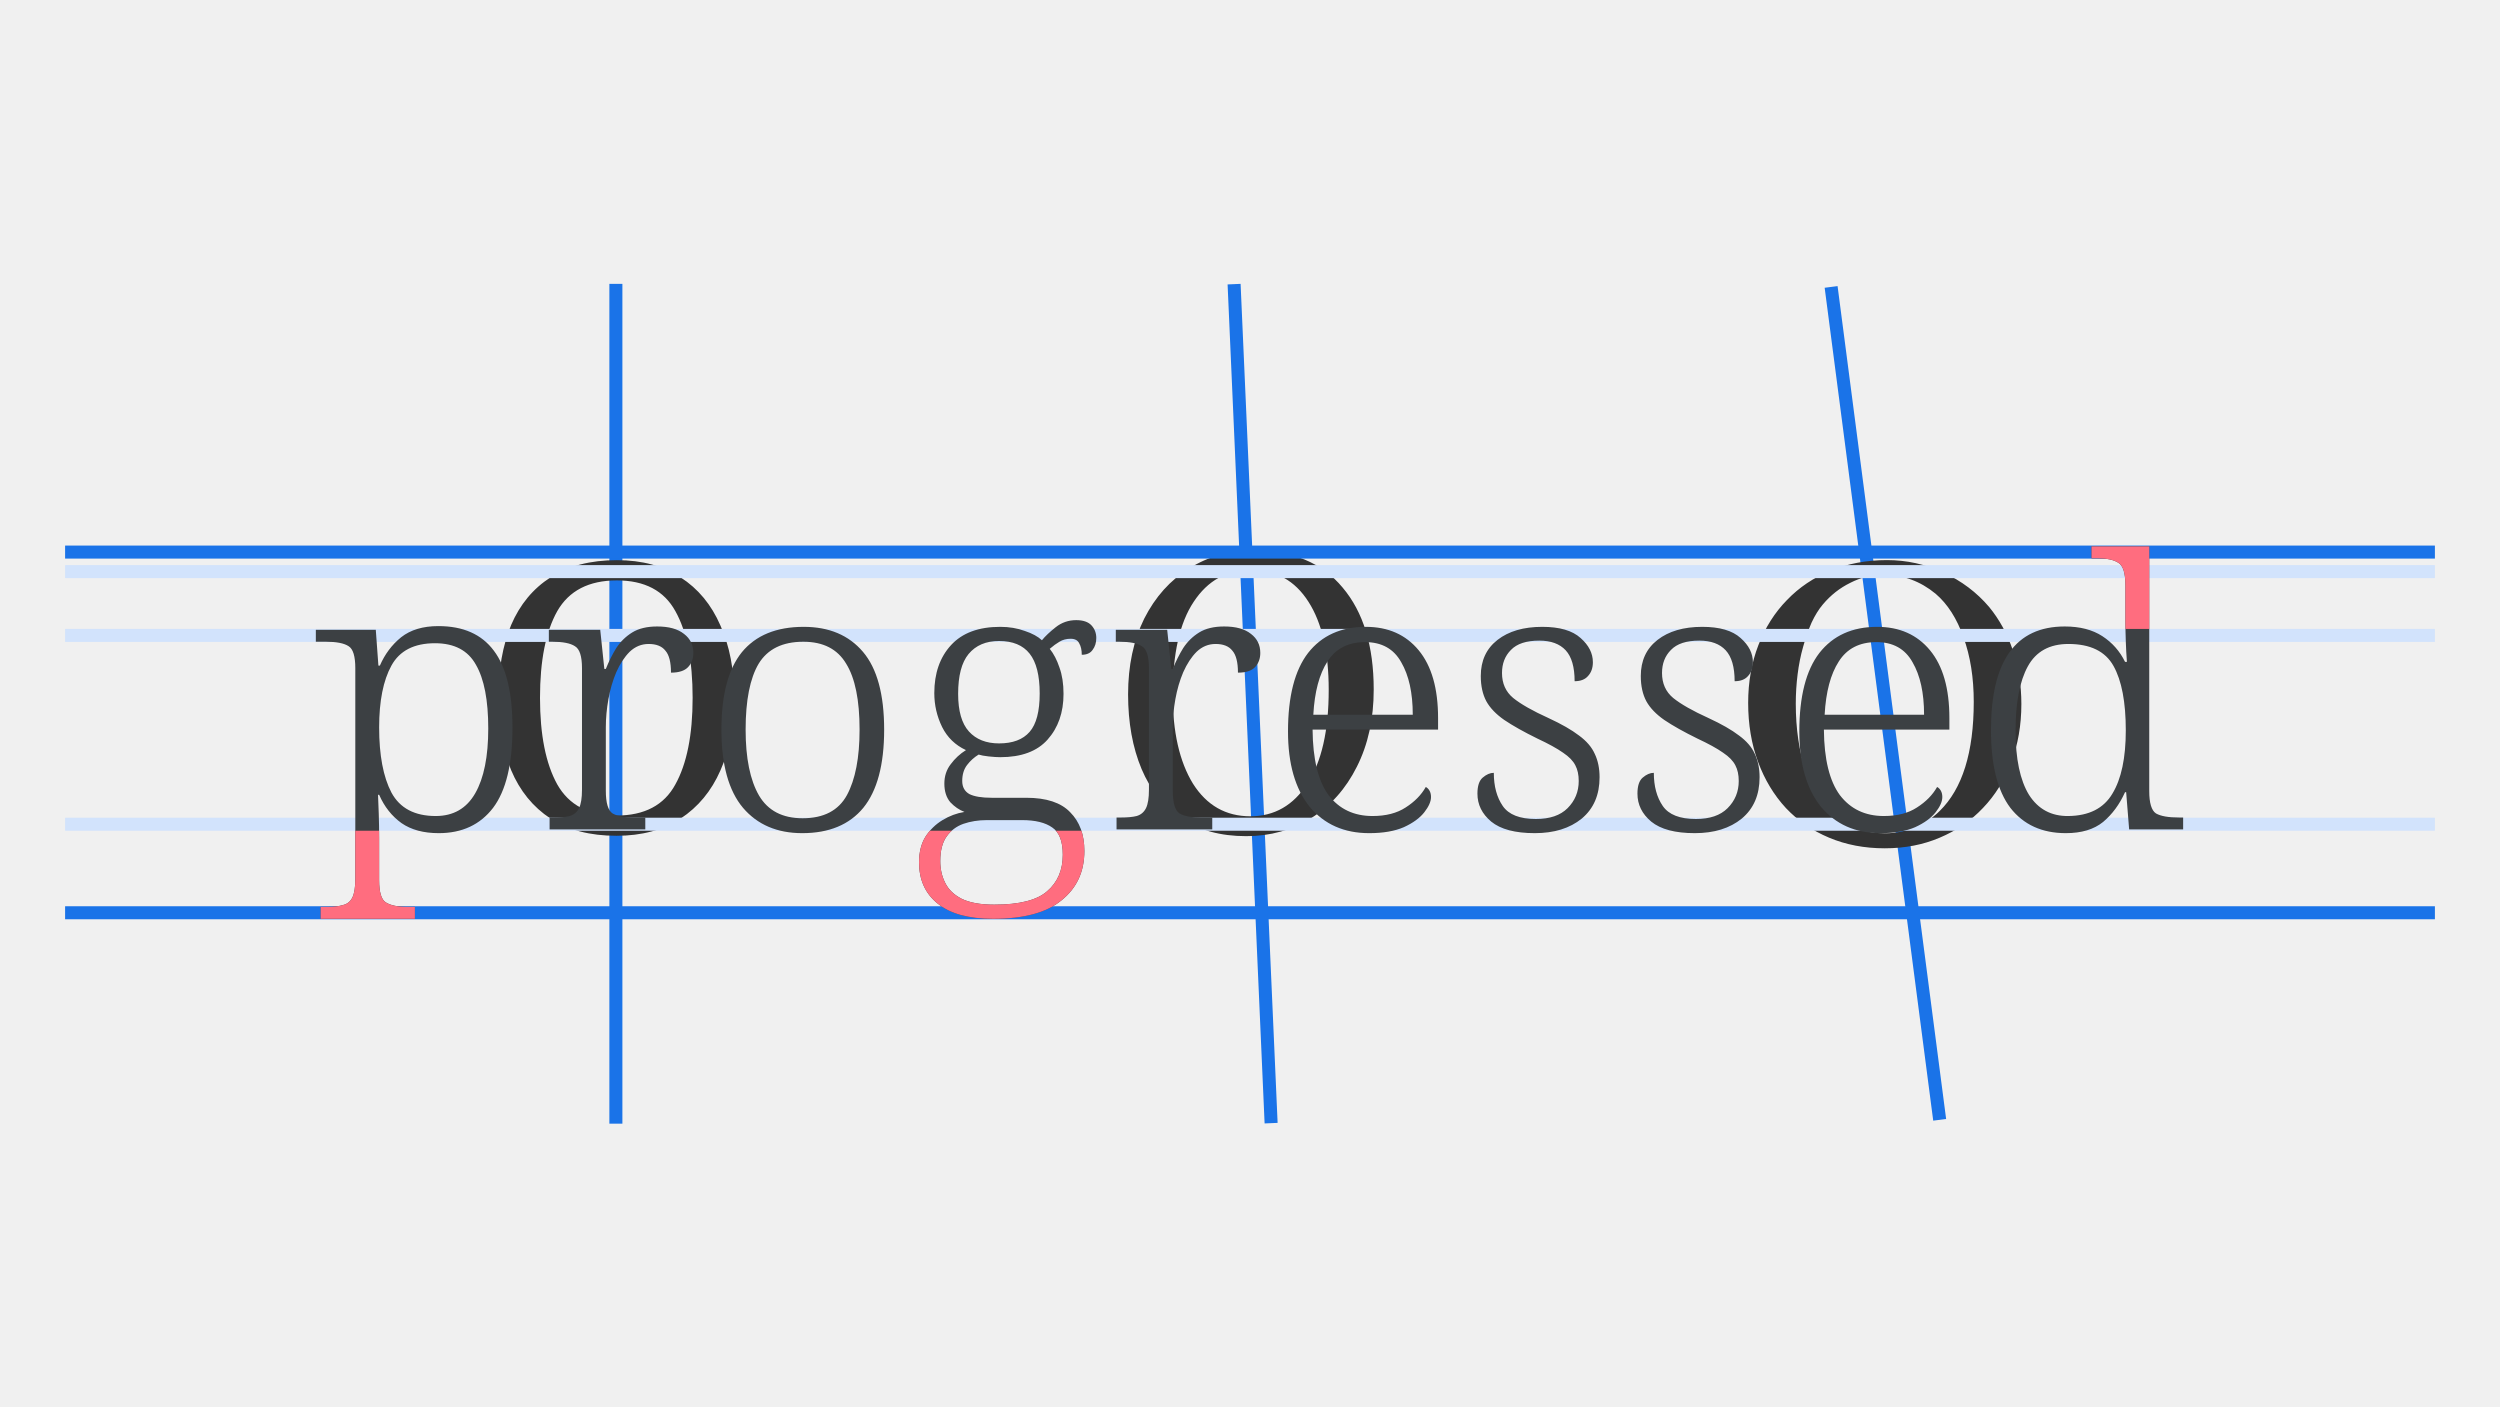
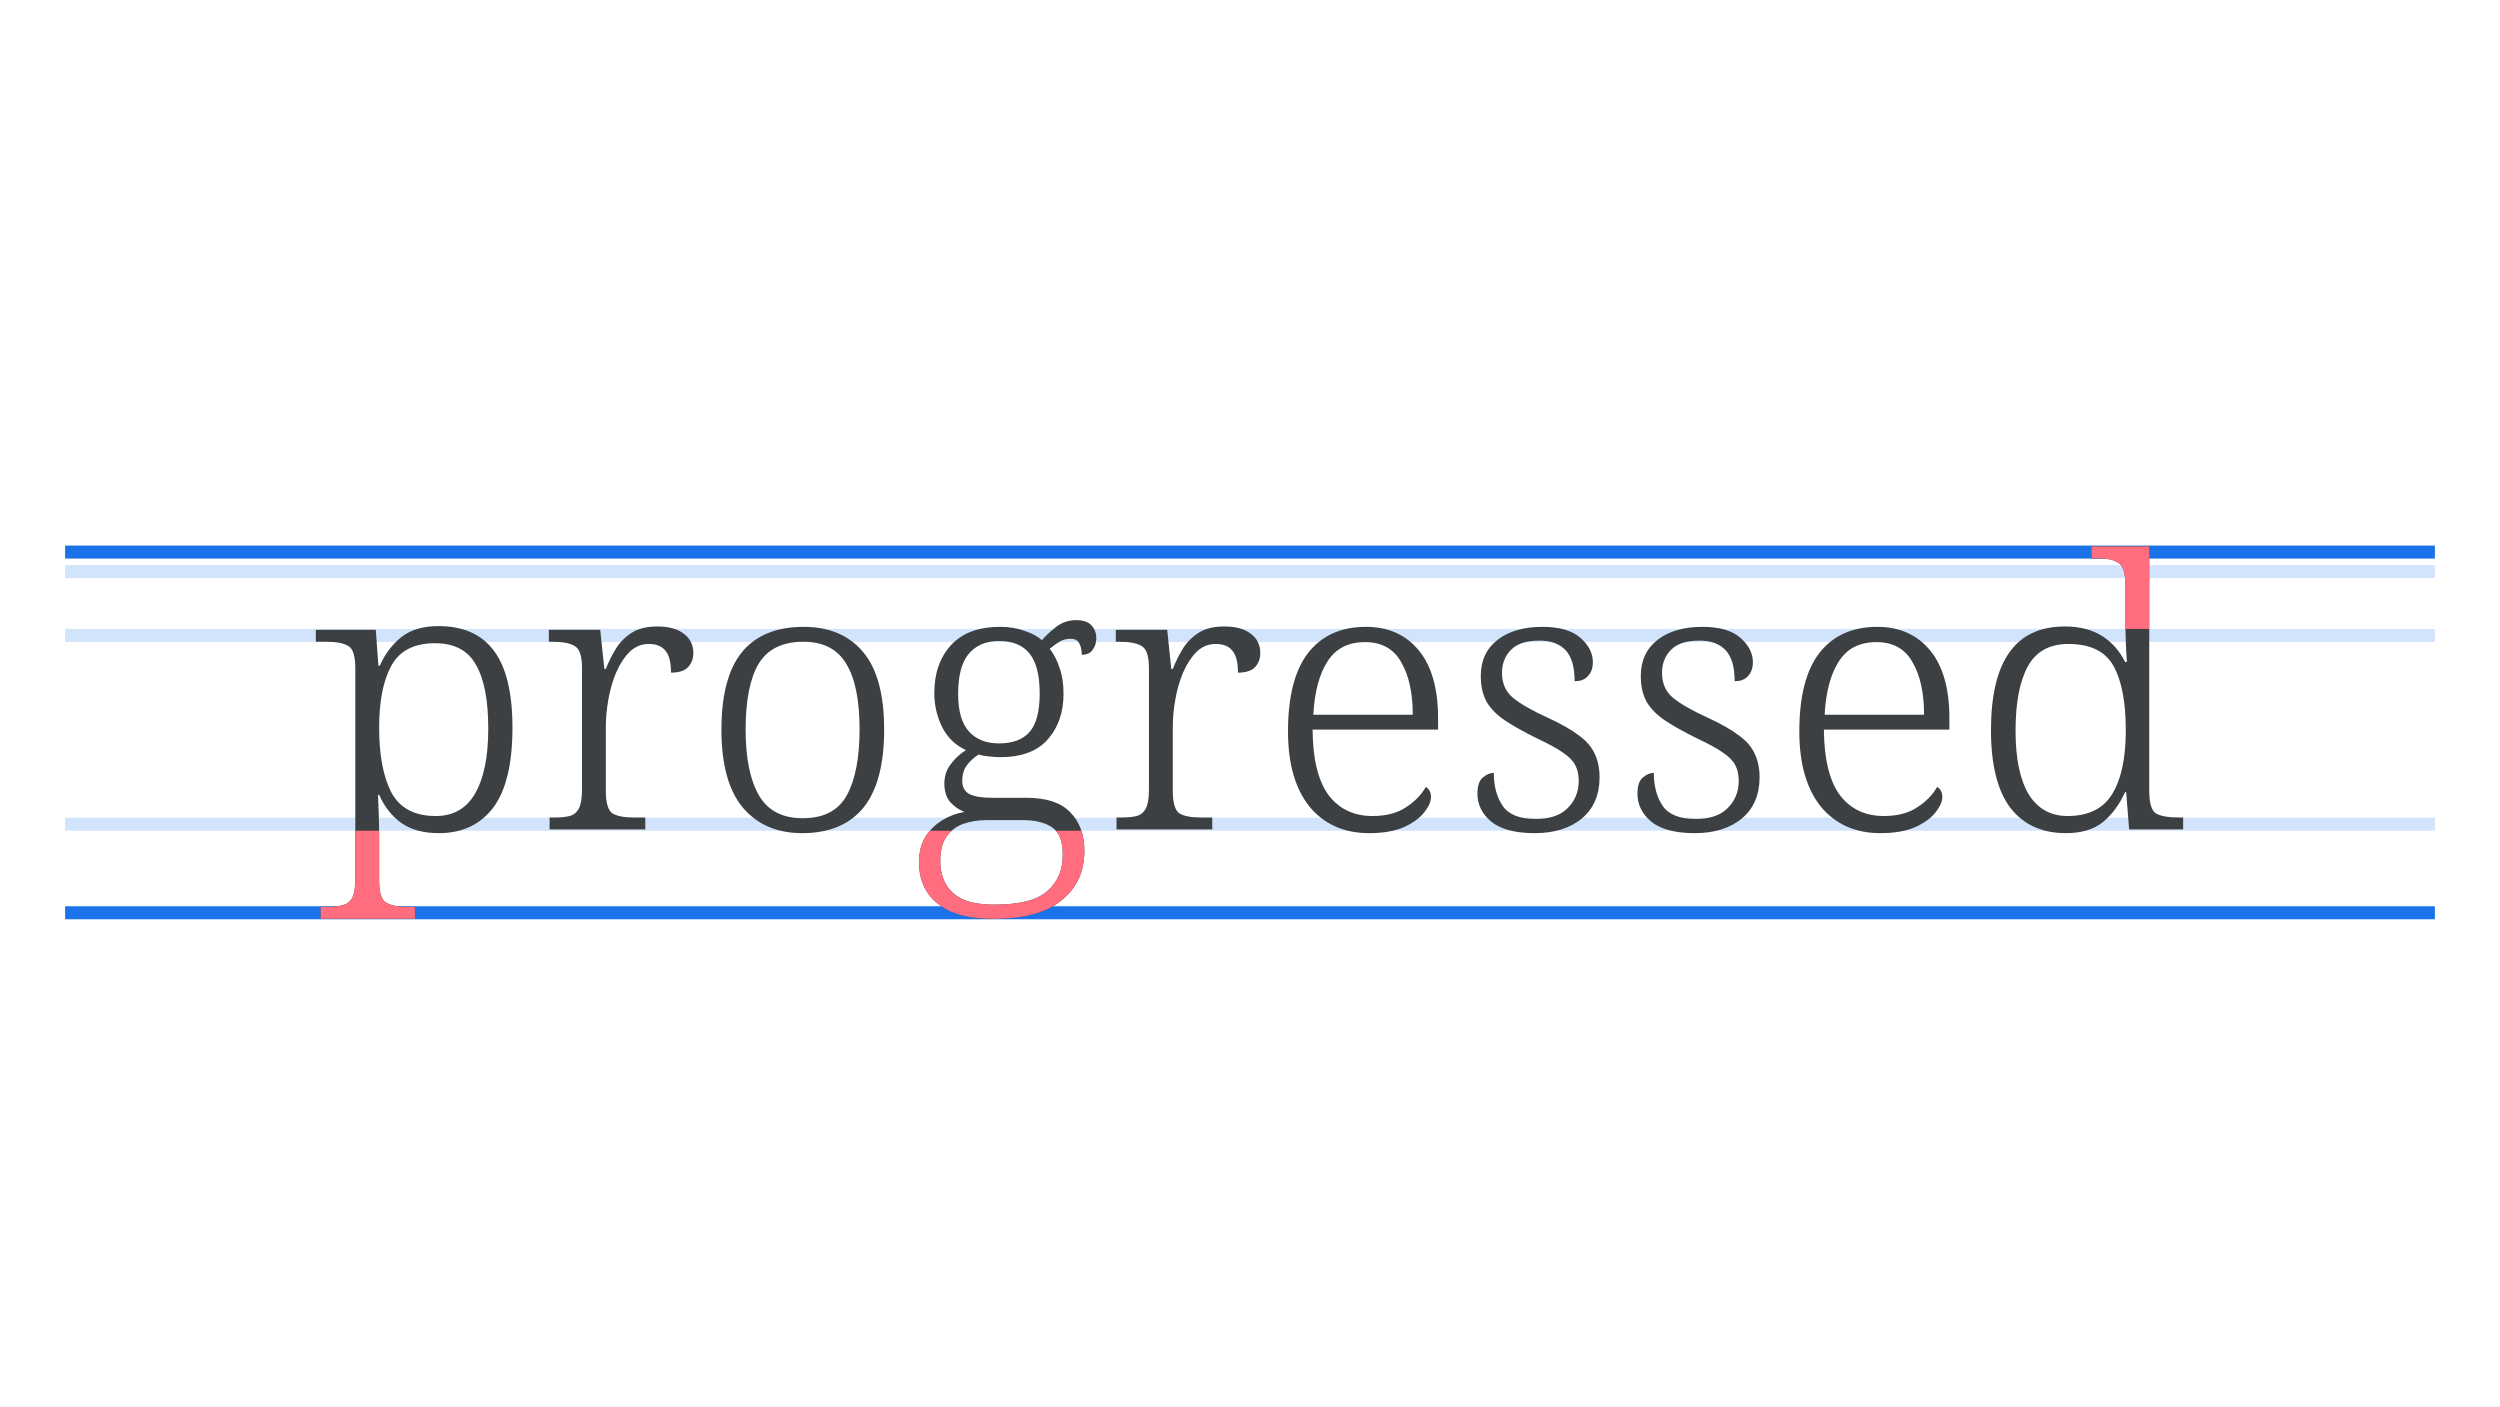
<svg xmlns="http://www.w3.org/2000/svg" width="1920" height="1080" fill="none">
  <style>
    .crossfade {
      animation: crossfade 3s infinite;
      transform-origin: center center;
    }
    @keyframes crossfade {
      0% {
        opacity: 0;
      }
      50% {
        opacity: 1;
      }
      100% {
        opacity: 0;
      }
    }
  </style>
  <g x="0" y="0">
    <path fill="#1A73E8" d="M468 863V218.017h10V863zM971.216 862.801 942.79 218.435l9.99-.434 28.427 644.366zM1484.71 860.655l-83.37-639.656 9.917-1.273 83.37 639.656z" />
    <path d="M473.473 641.88c-20.352 0-37.248-4.416-50.688-13.248-13.44-8.832-23.52-21.216-30.24-37.152-6.528-15.936-9.792-34.56-9.792-55.872 0-21.312 3.264-39.84 9.792-55.584 6.72-15.744 16.8-27.936 30.24-36.576 13.632-8.832 30.624-13.248 50.976-13.248 19.392 0 35.712 4.416 48.96 13.248 13.44 8.64 23.616 20.928 30.528 36.864 7.104 15.744 10.656 34.272 10.656 55.584 0 21.312-3.552 39.936-10.656 55.872-6.912 15.744-17.088 28.032-30.528 36.864-13.44 8.832-29.856 13.248-49.248 13.248Zm0-15.552c21.504 0 36.576-7.968 45.216-23.904 8.832-15.936 13.248-38.112 13.248-66.528 0-28.608-4.416-50.784-13.248-66.528-8.64-15.744-23.616-23.616-44.928-23.616-21.504 0-36.768 7.872-45.792 23.616-8.832 15.744-13.248 37.92-13.248 66.528 0 28.416 4.416 50.592 13.248 66.528 9.024 15.936 24.192 23.904 45.504 23.904ZM957.09 642.168c-19.584 0-36.192-4.512-49.824-13.536-13.44-9.024-23.616-21.696-30.528-38.016-6.912-16.512-10.368-35.616-10.368-57.312 0-22.08 4.128-41.472 12.384-58.176 8.448-16.704 19.968-29.568 34.56-38.592 14.592-9.216 31.008-13.824 49.248-13.824 29.952 0 52.798 9.504 68.548 28.512 15.93 18.816 23.9 44.928 23.9 78.336 0 22.464-4.32 42.24-12.96 59.328-8.45 16.896-20.16 30.048-35.14 39.456-14.78 9.216-31.388 13.824-49.82 13.824Zm3.744-204.48c-18.624 0-33.312 8.16-44.064 24.48-10.752 16.128-16.128 39.84-16.128 71.136 0 28.8 5.184 51.648 15.552 68.544 10.56 16.704 25.248 25.056 44.064 25.056 18.432 0 33.024-8.352 43.772-25.056 10.95-16.704 16.42-40.704 16.42-72 0-28.992-5.18-51.552-15.55-67.68-10.37-16.32-25.058-24.48-44.066-24.48ZM1449.19 430.156c15.19 0 29.62 3.188 43.31 9.563 13.88 6.375 25.59 15.187 35.16 26.437 7.87 9.563 13.96 20.719 18.28 33.469 4.31 12.75 6.47 26.437 6.47 41.063 0 16.312-2.63 31.312-7.88 45-5.06 13.5-12.28 25.124-21.65 34.874-9.19 9.75-20.26 17.344-33.19 22.782-12.75 5.437-26.81 8.156-42.19 8.156-15.56 0-29.81-2.719-42.75-8.156-12.94-5.438-24-13.032-33.19-22.782-9.18-9.937-16.31-21.75-21.37-35.437-5.07-13.687-7.6-28.781-7.6-45.281 0-16.125 2.63-30.938 7.88-44.438 5.25-13.5 12.56-25.031 21.94-34.594 9.37-9.75 20.53-17.25 33.47-22.5 13.12-5.437 27.56-8.156 43.31-8.156Zm-2.81 11.25c-8.82 0-17.26 2.063-25.32 6.188-8.06 3.937-15.09 9.468-21.09 16.594-3.19 3.75-6.09 8.437-8.72 14.062-2.44 5.625-4.59 11.812-6.47 18.562-1.87 6.563-3.28 13.594-4.22 21.094-.94 7.5-1.4 15-1.4 22.5 0 19.313 2.53 36.469 7.59 51.469 5.06 15 12.09 26.25 21.09 33.75 11.25 9.563 24.57 14.344 39.94 14.344 8.06 0 15.66-1.5 22.78-4.5 7.32-3 13.69-7.219 19.13-12.657 17.43-17.062 26.15-45 26.15-83.812 0-18.562-2.62-35.062-7.87-49.5-5.06-14.438-12.19-25.594-21.38-33.469-11.81-9.75-25.21-14.625-40.21-14.625Z" fill="#333" />
  </g>
  <g x="0" y="0" class="crossfade">
-     <path x="0" y="0" width="1920" height="1080" fill="#fff" />
+     <rect x="0" y="0" width="1920" height="1080" fill="#fff" />
    <g clip-path="url(#a)">
      <path fill="#D2E3FC" d="M50 628h1820v10H50zM50 483h1820v10H50zM50 434h1820v10H50z" />
      <path fill="#1A73E8" d="M50 419h1820v10H50zM50 696h1820v10H50z" />
      <path d="M246.28 705.64v-9.152h5.148c4.958 0 8.962-.477 12.012-1.43 3.242-.763 5.625-2.669 7.15-5.72 1.526-3.051 2.288-7.817 2.288-14.3V513.162c0-9.152-1.716-14.777-5.148-16.874-3.432-2.288-9.247-3.432-17.446-3.432h-7.722v-9.152h46.046l2.002 27.456h1.144c3.814-8.771 9.248-16.016 16.302-21.736 7.246-5.72 16.779-8.58 28.6-8.58 19.067 0 33.272 6.292 42.614 18.876 9.534 12.584 14.3 32.318 14.3 59.202 0 27.837-4.957 48.334-14.872 61.49-9.914 12.965-23.833 19.448-41.756 19.448-11.63 0-21.164-2.574-28.6-7.722-7.436-5.339-13.156-12.584-17.16-21.736h-.858c.191 4.004.382 8.961.572 14.872.191 5.911.286 12.203.286 18.876v31.746c0 9.343 1.716 15.063 5.148 17.16 3.623 2.288 9.152 3.432 16.588 3.432h5.72v9.152H246.28Zm88.374-78.936c13.538 0 23.643-5.815 30.316-17.446 6.674-11.631 10.01-28.219 10.01-49.764 0-21.736-3.146-38.038-9.438-48.906-6.101-11.059-16.588-16.588-31.46-16.588-16.016 0-27.17 5.72-33.462 17.16-6.292 11.44-9.438 27.265-9.438 47.476 0 21.355 3.146 38.038 9.438 50.05 6.483 12.012 17.828 18.018 34.034 18.018ZM422.086 637v-9.152h3.432c4.957 0 8.961-.381 12.012-1.144 3.241-.953 5.624-2.955 7.15-6.006 1.525-3.051 2.288-7.817 2.288-14.3v-93.236c0-9.152-1.812-14.777-5.434-16.874-3.432-2.288-9.248-3.432-17.446-3.432h-2.574v-9.152h39.468l3.146 30.03h1.144c2.288-5.72 4.957-11.059 8.008-16.016 3.241-4.957 7.34-8.961 12.298-12.012 4.957-3.051 11.344-4.576 19.162-4.576 8.961 0 15.825 1.907 20.592 5.72 4.766 3.623 7.15 8.485 7.15 14.586 0 4.385-1.335 8.008-4.004 10.868-2.67 2.86-7.055 4.29-13.156 4.29 0-8.008-1.43-13.633-4.29-16.874-2.67-3.432-6.96-5.148-12.87-5.148-5.53 0-10.392 2.002-14.586 6.006-4.004 4.004-7.436 9.247-10.296 15.73-2.67 6.292-4.672 13.156-6.006 20.592-1.335 7.436-2.002 14.681-2.002 21.736v48.62c0 9.343 1.716 15.158 5.148 17.446 3.622 2.097 9.056 3.146 16.302 3.146h8.866V637h-73.502Zm194.024 2.86c-19.258 0-34.416-6.483-45.474-19.448-11.059-13.156-16.588-33.176-16.588-60.06 0-26.693 5.243-46.523 15.73-59.488 10.677-12.965 26.502-19.448 47.476-19.448 19.448 0 34.606 6.387 45.474 19.162 10.868 12.775 16.302 32.699 16.302 59.774 0 26.884-5.339 46.904-16.016 60.06-10.678 12.965-26.312 19.448-46.904 19.448Zm.286-11.44c16.206 0 27.551-5.911 34.034-17.732 6.482-12.012 9.724-28.791 9.724-50.336 0-22.689-3.432-39.563-10.296-50.622-6.674-11.249-17.637-16.874-32.89-16.874-16.016 0-27.456 5.625-34.32 16.874-6.674 11.249-10.01 28.123-10.01 50.622 0 21.927 3.432 38.801 10.296 50.622 6.864 11.631 18.018 17.446 33.462 17.446Zm146.336 77.22c-18.876 0-33.081-3.909-42.614-11.726-9.534-7.627-14.3-18.209-14.3-31.746 0-7.627 1.62-14.109 4.862-19.448 3.432-5.339 7.817-9.629 13.156-12.87 5.338-3.241 10.963-5.339 16.874-6.292-4.004-1.525-7.627-4.004-10.868-7.436-3.051-3.623-4.576-8.389-4.576-14.3 0-5.72 1.62-10.677 4.862-14.872 3.241-4.385 7.15-8.008 11.726-10.868-8.199-3.813-14.3-9.724-18.304-17.732-4.004-8.199-6.006-16.874-6.006-26.026 0-15.253 4.29-27.551 12.87-36.894 8.58-9.343 21.164-14.014 37.752-14.014 6.864 0 13.156 1.049 18.876 3.146 5.72 1.907 10.105 4.29 13.156 7.15 2.478-3.051 6.006-6.387 10.582-10.01 4.576-3.623 9.819-5.434 15.73-5.434 5.338 0 9.247 1.335 11.726 4.004 2.478 2.669 3.718 5.911 3.718 9.724 0 3.623-.954 6.673-2.86 9.152-1.716 2.479-4.481 3.718-8.294 3.718 0-3.623-.668-6.578-2.002-8.866-1.144-2.288-3.337-3.432-6.578-3.432-3.242 0-6.102.763-8.58 2.288-2.288 1.335-4.767 3.146-7.436 5.434 3.05 3.813 5.529 8.58 7.436 14.3 2.097 5.72 3.146 12.489 3.146 20.306 0 14.3-4.1 26.026-12.298 35.178-8.008 8.961-20.116 13.442-36.322 13.442-2.288 0-5.244-.191-8.866-.572-3.432-.381-6.006-.858-7.722-1.43a32.244 32.244 0 0 0-8.866 8.008c-2.479 3.241-3.718 7.341-3.718 12.298 0 4.576 1.811 7.913 5.434 10.01 3.813 1.907 9.533 2.86 17.16 2.86h26.598c15.444 0 26.693 3.718 33.748 11.154 7.245 7.245 10.868 17.16 10.868 29.744 0 15.825-5.816 28.409-17.446 37.752-11.44 9.533-28.982 14.3-52.624 14.3Zm4.576-134.706c10.486 0 18.304-2.955 23.452-8.866 5.148-5.911 7.722-15.73 7.722-29.458 0-13.919-2.574-24.119-7.722-30.602-5.148-6.483-12.966-9.724-23.452-9.724-10.106 0-17.923 3.337-23.452 10.01-5.339 6.483-8.008 16.683-8.008 30.602 0 13.156 2.764 22.785 8.294 28.886 5.529 6.101 13.251 9.152 23.166 9.152Zm-3.718 123.838c19.257 0 32.794-3.432 40.612-10.296 8.008-6.864 12.012-16.207 12.012-28.028 0-10.296-2.67-17.255-8.008-20.878-5.339-3.813-13.061-5.72-23.166-5.72h-27.17c-6.483 0-12.489.953-18.018 2.86-5.339 1.907-9.629 5.148-12.87 9.724-3.242 4.576-4.862 10.868-4.862 18.876 0 6.101 1.239 11.631 3.718 16.588 2.478 5.148 6.673 9.247 12.584 12.298 6.101 3.051 14.49 4.576 25.168 4.576ZM857.509 637v-9.152h3.432c4.958 0 8.962-.381 12.012-1.144 3.242-.953 5.625-2.955 7.15-6.006 1.526-3.051 2.288-7.817 2.288-14.3v-93.236c0-9.152-1.811-14.777-5.434-16.874-3.432-2.288-9.247-3.432-17.446-3.432h-2.574v-9.152h39.468l3.146 30.03h1.144c2.288-5.72 4.958-11.059 8.008-16.016 3.242-4.957 7.341-8.961 12.298-12.012 4.958-3.051 11.345-4.576 19.162-4.576 8.962 0 15.826 1.907 20.592 5.72 4.767 3.623 7.15 8.485 7.15 14.586 0 4.385-1.334 8.008-4.004 10.868-2.669 2.86-7.054 4.29-13.156 4.29 0-8.008-1.43-13.633-4.29-16.874-2.669-3.432-6.959-5.148-12.87-5.148-5.529 0-10.391 2.002-14.586 6.006-4.004 4.004-7.436 9.247-10.296 15.73-2.669 6.292-4.671 13.156-6.006 20.592-1.334 7.436-2.002 14.681-2.002 21.736v48.62c0 9.343 1.716 15.158 5.148 17.446 3.623 2.097 9.057 3.146 16.302 3.146h8.866V637h-73.502Zm194.021 2.86c-19.25 0-34.51-6.769-45.76-20.306-11.055-13.728-16.584-32.985-16.584-57.772 0-26.884 5.148-46.999 15.444-60.346 10.49-13.347 25.26-20.02 44.33-20.02 17.16 0 30.7 6.006 40.61 18.018 9.92 12.012 14.87 29.363 14.87 52.052v8.866h-96.38c.19 22.689 4.29 39.468 12.3 50.336 8.2 10.677 19.45 16.016 33.75 16.016 10.29 0 18.78-2.193 25.45-6.578 6.87-4.385 12.01-9.629 15.45-15.73 1.14.572 2.09 1.525 2.86 2.86.76 1.335 1.14 2.955 1.14 4.862 0 3.432-1.72 7.341-5.15 11.726-3.43 4.385-8.67 8.199-15.73 11.44-7.05 3.051-15.92 4.576-26.6 4.576Zm33.47-90.948c0-16.779-2.96-30.221-8.87-40.326-5.72-10.296-14.97-15.444-27.74-15.444-12.97 0-22.6 4.957-28.89 14.872-6.29 9.724-9.91 23.357-10.87 40.898H1085Zm93.71 90.948c-15.06 0-26.22-2.955-33.46-8.866-7.06-5.911-10.58-13.061-10.58-21.45 0-5.911 1.33-10.01 4-12.298 2.86-2.479 5.72-3.718 8.58-3.718 0 10.296 2.29 18.781 6.86 25.454 4.58 6.673 13.06 10.01 25.46 10.01 10.68 0 18.78-2.765 24.31-8.294 5.72-5.72 8.58-12.679 8.58-20.878 0-4.767-.86-8.771-2.58-12.012-1.71-3.432-4.86-6.673-9.43-9.724-4.58-3.241-11.16-6.864-19.74-10.868-10.48-5.148-18.97-9.915-25.45-14.3-6.29-4.385-10.87-9.152-13.73-14.3-2.86-5.339-4.29-11.821-4.29-19.448 0-11.821 4.29-21.069 12.87-27.742 8.58-6.673 20.02-10.01 34.32-10.01 13.35 0 23.17 2.86 29.46 8.58 6.29 5.529 9.44 11.726 9.44 18.59 0 4.385-1.24 7.913-3.72 10.582-2.29 2.669-5.72 4.004-10.3 4.004 0-10.868-2.29-18.781-6.86-23.738-4.58-4.957-11.35-7.436-20.31-7.436-9.91 0-17.16 2.383-21.73 7.15-4.58 4.576-6.87 10.487-6.87 17.732 0 8.008 2.86 14.395 8.58 19.162 5.91 4.767 14.97 9.915 27.17 15.444 9.92 4.576 17.73 9.057 23.45 13.442 5.72 4.195 9.73 8.866 12.02 14.014 2.47 5.148 3.71 11.154 3.71 18.018 0 13.537-4.57 24.119-13.72 31.746-9.16 7.436-21.17 11.154-36.04 11.154Zm122.89 0c-15.06 0-26.22-2.955-33.46-8.866-7.06-5.911-10.58-13.061-10.58-21.45 0-5.911 1.33-10.01 4-12.298 2.86-2.479 5.72-3.718 8.58-3.718 0 10.296 2.29 18.781 6.86 25.454 4.58 6.673 13.06 10.01 25.46 10.01 10.68 0 18.78-2.765 24.31-8.294 5.72-5.72 8.58-12.679 8.58-20.878 0-4.767-.86-8.771-2.58-12.012-1.71-3.432-4.86-6.673-9.43-9.724-4.58-3.241-11.16-6.864-19.74-10.868-10.48-5.148-18.97-9.915-25.45-14.3-6.29-4.385-10.87-9.152-13.73-14.3-2.86-5.339-4.29-11.821-4.29-19.448 0-11.821 4.29-21.069 12.87-27.742 8.58-6.673 20.02-10.01 34.32-10.01 13.35 0 23.17 2.86 29.46 8.58 6.29 5.529 9.44 11.726 9.44 18.59 0 4.385-1.24 7.913-3.72 10.582-2.29 2.669-5.72 4.004-10.3 4.004 0-10.868-2.29-18.781-6.86-23.738-4.58-4.957-11.35-7.436-20.31-7.436-9.91 0-17.16 2.383-21.73 7.15-4.58 4.576-6.87 10.487-6.87 17.732 0 8.008 2.86 14.395 8.58 19.162 5.91 4.767 14.97 9.915 27.17 15.444 9.92 4.576 17.73 9.057 23.45 13.442 5.72 4.195 9.73 8.866 12.02 14.014 2.47 5.148 3.71 11.154 3.71 18.018 0 13.537-4.57 24.119-13.72 31.746-9.16 7.436-21.17 11.154-36.04 11.154Zm142.62 0c-19.25 0-34.51-6.769-45.76-20.306-11.05-13.728-16.58-32.985-16.58-57.772 0-26.884 5.14-46.999 15.44-60.346 10.49-13.347 25.26-20.02 44.33-20.02 17.16 0 30.7 6.006 40.61 18.018 9.92 12.012 14.87 29.363 14.87 52.052v8.866h-96.38c.19 22.689 4.29 39.468 12.3 50.336 8.2 10.677 19.45 16.016 33.75 16.016 10.29 0 18.78-2.193 25.45-6.578 6.87-4.385 12.01-9.629 15.45-15.73 1.14.572 2.09 1.525 2.86 2.86.76 1.335 1.14 2.955 1.14 4.862 0 3.432-1.72 7.341-5.15 11.726-3.43 4.385-8.67 8.199-15.73 11.44-7.05 3.051-15.92 4.576-26.6 4.576Zm33.47-90.948c0-16.779-2.96-30.221-8.87-40.326-5.72-10.296-14.97-15.444-27.74-15.444-12.97 0-22.6 4.957-28.89 14.872-6.29 9.724-9.91 23.357-10.87 40.898h76.37Zm108.87 90.948c-18.3 0-32.51-6.483-42.61-19.448-9.92-13.156-14.88-33.081-14.88-59.774 0-53.005 18.88-79.508 56.63-79.508 11.63 0 21.26 2.479 28.89 7.436 7.62 4.957 13.44 11.535 17.44 19.734h1.43c-.38-4.957-.66-10.201-.85-15.73-.2-5.529-.29-10.487-.29-14.872V449.67c0-9.533-1.81-15.349-5.43-17.446-3.44-2.288-8.78-3.432-16.02-3.432h-4.58v-9.152h44.33v187.902c0 9.152 1.72 14.872 5.15 17.16 3.62 2.097 9.53 3.146 17.73 3.146h3.15V637h-41.47l-2.29-28.6h-.86c-4.19 9.343-9.82 16.969-16.87 22.88-7.06 5.72-16.59 8.58-28.6 8.58Zm2-13.156c15.83-.191 27.08-5.911 33.75-17.16 6.86-11.249 10.3-27.456 10.3-48.62 0-21.736-3.15-38.229-9.44-49.478-6.29-11.249-17.83-16.874-34.61-16.874-14.49 0-24.88 5.72-31.17 17.16-6.29 11.44-9.44 27.933-9.44 49.478s3.43 37.943 10.3 49.192c7.05 11.059 17.16 16.493 30.31 16.302Z" fill="#3C4043" />
      <mask id="b" style="mask-type:alpha" maskUnits="userSpaceOnUse" x="244" y="407" width="1413" height="306">
        <path fill-rule="evenodd" clip-rule="evenodd" d="M1657 407h-52v76h52v-76ZM244 638h77v75h-77v-75Zm460 0h134v75H704v-75Z" fill="#C4C4C4" />
      </mask>
      <g mask="url(#b)">
        <path d="M246.28 705.64v-9.152h5.148c4.958 0 8.962-.477 12.012-1.43 3.242-.763 5.625-2.669 7.15-5.72 1.526-3.051 2.288-7.817 2.288-14.3V513.162c0-9.152-1.716-14.777-5.148-16.874-3.432-2.288-9.247-3.432-17.446-3.432h-7.722v-9.152h46.046l2.002 27.456h1.144c3.814-8.771 9.248-16.016 16.302-21.736 7.246-5.72 16.779-8.58 28.6-8.58 19.067 0 33.272 6.292 42.614 18.876 9.534 12.584 14.3 32.318 14.3 59.202 0 27.837-4.957 48.334-14.872 61.49-9.914 12.965-23.833 19.448-41.756 19.448-11.63 0-21.164-2.574-28.6-7.722-7.436-5.339-13.156-12.584-17.16-21.736h-.858c.191 4.004.382 8.961.572 14.872.191 5.911.286 12.203.286 18.876v31.746c0 9.343 1.716 15.063 5.148 17.16 3.623 2.288 9.152 3.432 16.588 3.432h5.72v9.152H246.28Zm88.374-78.936c13.538 0 23.643-5.815 30.316-17.446 6.674-11.631 10.01-28.219 10.01-49.764 0-21.736-3.146-38.038-9.438-48.906-6.101-11.059-16.588-16.588-31.46-16.588-16.016 0-27.17 5.72-33.462 17.16-6.292 11.44-9.438 27.265-9.438 47.476 0 21.355 3.146 38.038 9.438 50.05 6.483 12.012 17.828 18.018 34.034 18.018ZM422.086 637v-9.152h3.432c4.957 0 8.961-.381 12.012-1.144 3.241-.953 5.624-2.955 7.15-6.006 1.525-3.051 2.288-7.817 2.288-14.3v-93.236c0-9.152-1.812-14.777-5.434-16.874-3.432-2.288-9.248-3.432-17.446-3.432h-2.574v-9.152h39.468l3.146 30.03h1.144c2.288-5.72 4.957-11.059 8.008-16.016 3.241-4.957 7.34-8.961 12.298-12.012 4.957-3.051 11.344-4.576 19.162-4.576 8.961 0 15.825 1.907 20.592 5.72 4.766 3.623 7.15 8.485 7.15 14.586 0 4.385-1.335 8.008-4.004 10.868-2.67 2.86-7.055 4.29-13.156 4.29 0-8.008-1.43-13.633-4.29-16.874-2.67-3.432-6.96-5.148-12.87-5.148-5.53 0-10.392 2.002-14.586 6.006-4.004 4.004-7.436 9.247-10.296 15.73-2.67 6.292-4.672 13.156-6.006 20.592-1.335 7.436-2.002 14.681-2.002 21.736v48.62c0 9.343 1.716 15.158 5.148 17.446 3.622 2.097 9.056 3.146 16.302 3.146h8.866V637h-73.502Zm194.024 2.86c-19.258 0-34.416-6.483-45.474-19.448-11.059-13.156-16.588-33.176-16.588-60.06 0-26.693 5.243-46.523 15.73-59.488 10.677-12.965 26.502-19.448 47.476-19.448 19.448 0 34.606 6.387 45.474 19.162 10.868 12.775 16.302 32.699 16.302 59.774 0 26.884-5.339 46.904-16.016 60.06-10.678 12.965-26.312 19.448-46.904 19.448Zm.286-11.44c16.206 0 27.551-5.911 34.034-17.732 6.482-12.012 9.724-28.791 9.724-50.336 0-22.689-3.432-39.563-10.296-50.622-6.674-11.249-17.637-16.874-32.89-16.874-16.016 0-27.456 5.625-34.32 16.874-6.674 11.249-10.01 28.123-10.01 50.622 0 21.927 3.432 38.801 10.296 50.622 6.864 11.631 18.018 17.446 33.462 17.446Zm146.336 77.22c-18.876 0-33.081-3.909-42.614-11.726-9.534-7.627-14.3-18.209-14.3-31.746 0-7.627 1.62-14.109 4.862-19.448 3.432-5.339 7.817-9.629 13.156-12.87 5.338-3.241 10.963-5.339 16.874-6.292-4.004-1.525-7.627-4.004-10.868-7.436-3.051-3.623-4.576-8.389-4.576-14.3 0-5.72 1.62-10.677 4.862-14.872 3.241-4.385 7.15-8.008 11.726-10.868-8.199-3.813-14.3-9.724-18.304-17.732-4.004-8.199-6.006-16.874-6.006-26.026 0-15.253 4.29-27.551 12.87-36.894 8.58-9.343 21.164-14.014 37.752-14.014 6.864 0 13.156 1.049 18.876 3.146 5.72 1.907 10.105 4.29 13.156 7.15 2.478-3.051 6.006-6.387 10.582-10.01 4.576-3.623 9.819-5.434 15.73-5.434 5.338 0 9.247 1.335 11.726 4.004 2.478 2.669 3.718 5.911 3.718 9.724 0 3.623-.954 6.673-2.86 9.152-1.716 2.479-4.481 3.718-8.294 3.718 0-3.623-.668-6.578-2.002-8.866-1.144-2.288-3.337-3.432-6.578-3.432-3.242 0-6.102.763-8.58 2.288-2.288 1.335-4.767 3.146-7.436 5.434 3.05 3.813 5.529 8.58 7.436 14.3 2.097 5.72 3.146 12.489 3.146 20.306 0 14.3-4.1 26.026-12.298 35.178-8.008 8.961-20.116 13.442-36.322 13.442-2.288 0-5.244-.191-8.866-.572-3.432-.381-6.006-.858-7.722-1.43a32.244 32.244 0 0 0-8.866 8.008c-2.479 3.241-3.718 7.341-3.718 12.298 0 4.576 1.811 7.913 5.434 10.01 3.813 1.907 9.533 2.86 17.16 2.86h26.598c15.444 0 26.693 3.718 33.748 11.154 7.245 7.245 10.868 17.16 10.868 29.744 0 15.825-5.816 28.409-17.446 37.752-11.44 9.533-28.982 14.3-52.624 14.3Zm4.576-134.706c10.486 0 18.304-2.955 23.452-8.866 5.148-5.911 7.722-15.73 7.722-29.458 0-13.919-2.574-24.119-7.722-30.602-5.148-6.483-12.966-9.724-23.452-9.724-10.106 0-17.923 3.337-23.452 10.01-5.339 6.483-8.008 16.683-8.008 30.602 0 13.156 2.764 22.785 8.294 28.886 5.529 6.101 13.251 9.152 23.166 9.152Zm-3.718 123.838c19.257 0 32.794-3.432 40.612-10.296 8.008-6.864 12.012-16.207 12.012-28.028 0-10.296-2.67-17.255-8.008-20.878-5.339-3.813-13.061-5.72-23.166-5.72h-27.17c-6.483 0-12.489.953-18.018 2.86-5.339 1.907-9.629 5.148-12.87 9.724-3.242 4.576-4.862 10.868-4.862 18.876 0 6.101 1.239 11.631 3.718 16.588 2.478 5.148 6.673 9.247 12.584 12.298 6.101 3.051 14.49 4.576 25.168 4.576ZM857.509 637v-9.152h3.432c4.958 0 8.962-.381 12.012-1.144 3.242-.953 5.625-2.955 7.15-6.006 1.526-3.051 2.288-7.817 2.288-14.3v-93.236c0-9.152-1.811-14.777-5.434-16.874-3.432-2.288-9.247-3.432-17.446-3.432h-2.574v-9.152h39.468l3.146 30.03h1.144c2.288-5.72 4.958-11.059 8.008-16.016 3.242-4.957 7.341-8.961 12.298-12.012 4.958-3.051 11.345-4.576 19.162-4.576 8.962 0 15.826 1.907 20.592 5.72 4.767 3.623 7.15 8.485 7.15 14.586 0 4.385-1.334 8.008-4.004 10.868-2.669 2.86-7.054 4.29-13.156 4.29 0-8.008-1.43-13.633-4.29-16.874-2.669-3.432-6.959-5.148-12.87-5.148-5.529 0-10.391 2.002-14.586 6.006-4.004 4.004-7.436 9.247-10.296 15.73-2.669 6.292-4.671 13.156-6.006 20.592-1.334 7.436-2.002 14.681-2.002 21.736v48.62c0 9.343 1.716 15.158 5.148 17.446 3.623 2.097 9.057 3.146 16.302 3.146h8.866V637h-73.502Zm194.021 2.86c-19.25 0-34.51-6.769-45.76-20.306-11.055-13.728-16.584-32.985-16.584-57.772 0-26.884 5.148-46.999 15.444-60.346 10.49-13.347 25.26-20.02 44.33-20.02 17.16 0 30.7 6.006 40.61 18.018 9.92 12.012 14.87 29.363 14.87 52.052v8.866h-96.38c.19 22.689 4.29 39.468 12.3 50.336 8.2 10.677 19.45 16.016 33.75 16.016 10.29 0 18.78-2.193 25.45-6.578 6.87-4.385 12.01-9.629 15.45-15.73 1.14.572 2.09 1.525 2.86 2.86.76 1.335 1.14 2.955 1.14 4.862 0 3.432-1.72 7.341-5.15 11.726-3.43 4.385-8.67 8.199-15.73 11.44-7.05 3.051-15.92 4.576-26.6 4.576Zm33.47-90.948c0-16.779-2.96-30.221-8.87-40.326-5.72-10.296-14.97-15.444-27.74-15.444-12.97 0-22.6 4.957-28.89 14.872-6.29 9.724-9.91 23.357-10.87 40.898H1085Zm93.71 90.948c-15.06 0-26.22-2.955-33.46-8.866-7.06-5.911-10.58-13.061-10.58-21.45 0-5.911 1.33-10.01 4-12.298 2.86-2.479 5.72-3.718 8.58-3.718 0 10.296 2.29 18.781 6.86 25.454 4.58 6.673 13.06 10.01 25.46 10.01 10.68 0 18.78-2.765 24.31-8.294 5.72-5.72 8.58-12.679 8.58-20.878 0-4.767-.86-8.771-2.58-12.012-1.71-3.432-4.86-6.673-9.43-9.724-4.58-3.241-11.16-6.864-19.74-10.868-10.48-5.148-18.97-9.915-25.45-14.3-6.29-4.385-10.87-9.152-13.73-14.3-2.86-5.339-4.29-11.821-4.29-19.448 0-11.821 4.29-21.069 12.87-27.742 8.58-6.673 20.02-10.01 34.32-10.01 13.35 0 23.17 2.86 29.46 8.58 6.29 5.529 9.44 11.726 9.44 18.59 0 4.385-1.24 7.913-3.72 10.582-2.29 2.669-5.72 4.004-10.3 4.004 0-10.868-2.29-18.781-6.86-23.738-4.58-4.957-11.35-7.436-20.31-7.436-9.91 0-17.16 2.383-21.73 7.15-4.58 4.576-6.87 10.487-6.87 17.732 0 8.008 2.86 14.395 8.58 19.162 5.91 4.767 14.97 9.915 27.17 15.444 9.92 4.576 17.73 9.057 23.45 13.442 5.72 4.195 9.73 8.866 12.02 14.014 2.47 5.148 3.71 11.154 3.71 18.018 0 13.537-4.57 24.119-13.72 31.746-9.16 7.436-21.17 11.154-36.04 11.154Zm122.89 0c-15.06 0-26.22-2.955-33.46-8.866-7.06-5.911-10.58-13.061-10.58-21.45 0-5.911 1.33-10.01 4-12.298 2.86-2.479 5.72-3.718 8.58-3.718 0 10.296 2.29 18.781 6.86 25.454 4.58 6.673 13.06 10.01 25.46 10.01 10.68 0 18.78-2.765 24.31-8.294 5.72-5.72 8.58-12.679 8.58-20.878 0-4.767-.86-8.771-2.58-12.012-1.71-3.432-4.86-6.673-9.43-9.724-4.58-3.241-11.16-6.864-19.74-10.868-10.48-5.148-18.97-9.915-25.45-14.3-6.29-4.385-10.87-9.152-13.73-14.3-2.86-5.339-4.29-11.821-4.29-19.448 0-11.821 4.29-21.069 12.87-27.742 8.58-6.673 20.02-10.01 34.32-10.01 13.35 0 23.17 2.86 29.46 8.58 6.29 5.529 9.44 11.726 9.44 18.59 0 4.385-1.24 7.913-3.72 10.582-2.29 2.669-5.72 4.004-10.3 4.004 0-10.868-2.29-18.781-6.86-23.738-4.58-4.957-11.35-7.436-20.31-7.436-9.91 0-17.16 2.383-21.73 7.15-4.58 4.576-6.87 10.487-6.87 17.732 0 8.008 2.86 14.395 8.58 19.162 5.91 4.767 14.97 9.915 27.17 15.444 9.92 4.576 17.73 9.057 23.45 13.442 5.72 4.195 9.73 8.866 12.02 14.014 2.47 5.148 3.71 11.154 3.71 18.018 0 13.537-4.57 24.119-13.72 31.746-9.16 7.436-21.17 11.154-36.04 11.154Zm142.62 0c-19.25 0-34.51-6.769-45.76-20.306-11.05-13.728-16.58-32.985-16.58-57.772 0-26.884 5.14-46.999 15.44-60.346 10.49-13.347 25.26-20.02 44.33-20.02 17.16 0 30.7 6.006 40.61 18.018 9.92 12.012 14.87 29.363 14.87 52.052v8.866h-96.38c.19 22.689 4.29 39.468 12.3 50.336 8.2 10.677 19.45 16.016 33.75 16.016 10.29 0 18.78-2.193 25.45-6.578 6.87-4.385 12.01-9.629 15.45-15.73 1.14.572 2.09 1.525 2.86 2.86.76 1.335 1.14 2.955 1.14 4.862 0 3.432-1.72 7.341-5.15 11.726-3.43 4.385-8.67 8.199-15.73 11.44-7.05 3.051-15.92 4.576-26.6 4.576Zm33.47-90.948c0-16.779-2.96-30.221-8.87-40.326-5.72-10.296-14.97-15.444-27.74-15.444-12.97 0-22.6 4.957-28.89 14.872-6.29 9.724-9.91 23.357-10.87 40.898h76.37Zm108.87 90.948c-18.3 0-32.51-6.483-42.61-19.448-9.92-13.156-14.88-33.081-14.88-59.774 0-53.005 18.88-79.508 56.63-79.508 11.63 0 21.26 2.479 28.89 7.436 7.62 4.957 13.44 11.535 17.44 19.734h1.43c-.38-4.957-.66-10.201-.85-15.73-.2-5.529-.29-10.487-.29-14.872V449.67c0-9.533-1.81-15.349-5.43-17.446-3.44-2.288-8.78-3.432-16.02-3.432h-4.58v-9.152h44.33v187.902c0 9.152 1.72 14.872 5.15 17.16 3.62 2.097 9.53 3.146 17.73 3.146h3.15V637h-41.47l-2.29-28.6h-.86c-4.19 9.343-9.82 16.969-16.87 22.88-7.06 5.72-16.59 8.58-28.6 8.58Zm2-13.156c15.83-.191 27.08-5.911 33.75-17.16 6.86-11.249 10.3-27.456 10.3-48.62 0-21.736-3.15-38.229-9.44-49.478-6.29-11.249-17.83-16.874-34.61-16.874-14.49 0-24.88 5.72-31.17 17.16-6.29 11.44-9.44 27.933-9.44 49.478s3.43 37.943 10.3 49.192c7.05 11.059 17.16 16.493 30.31 16.302Z" fill="#FF6D7F" />
      </g>
    </g>
  </g>
  <defs>
    <clipPath id="a">
      <path fill="#fff" d="M0 0h1920v1080H0z" />
    </clipPath>
  </defs>
</svg>
